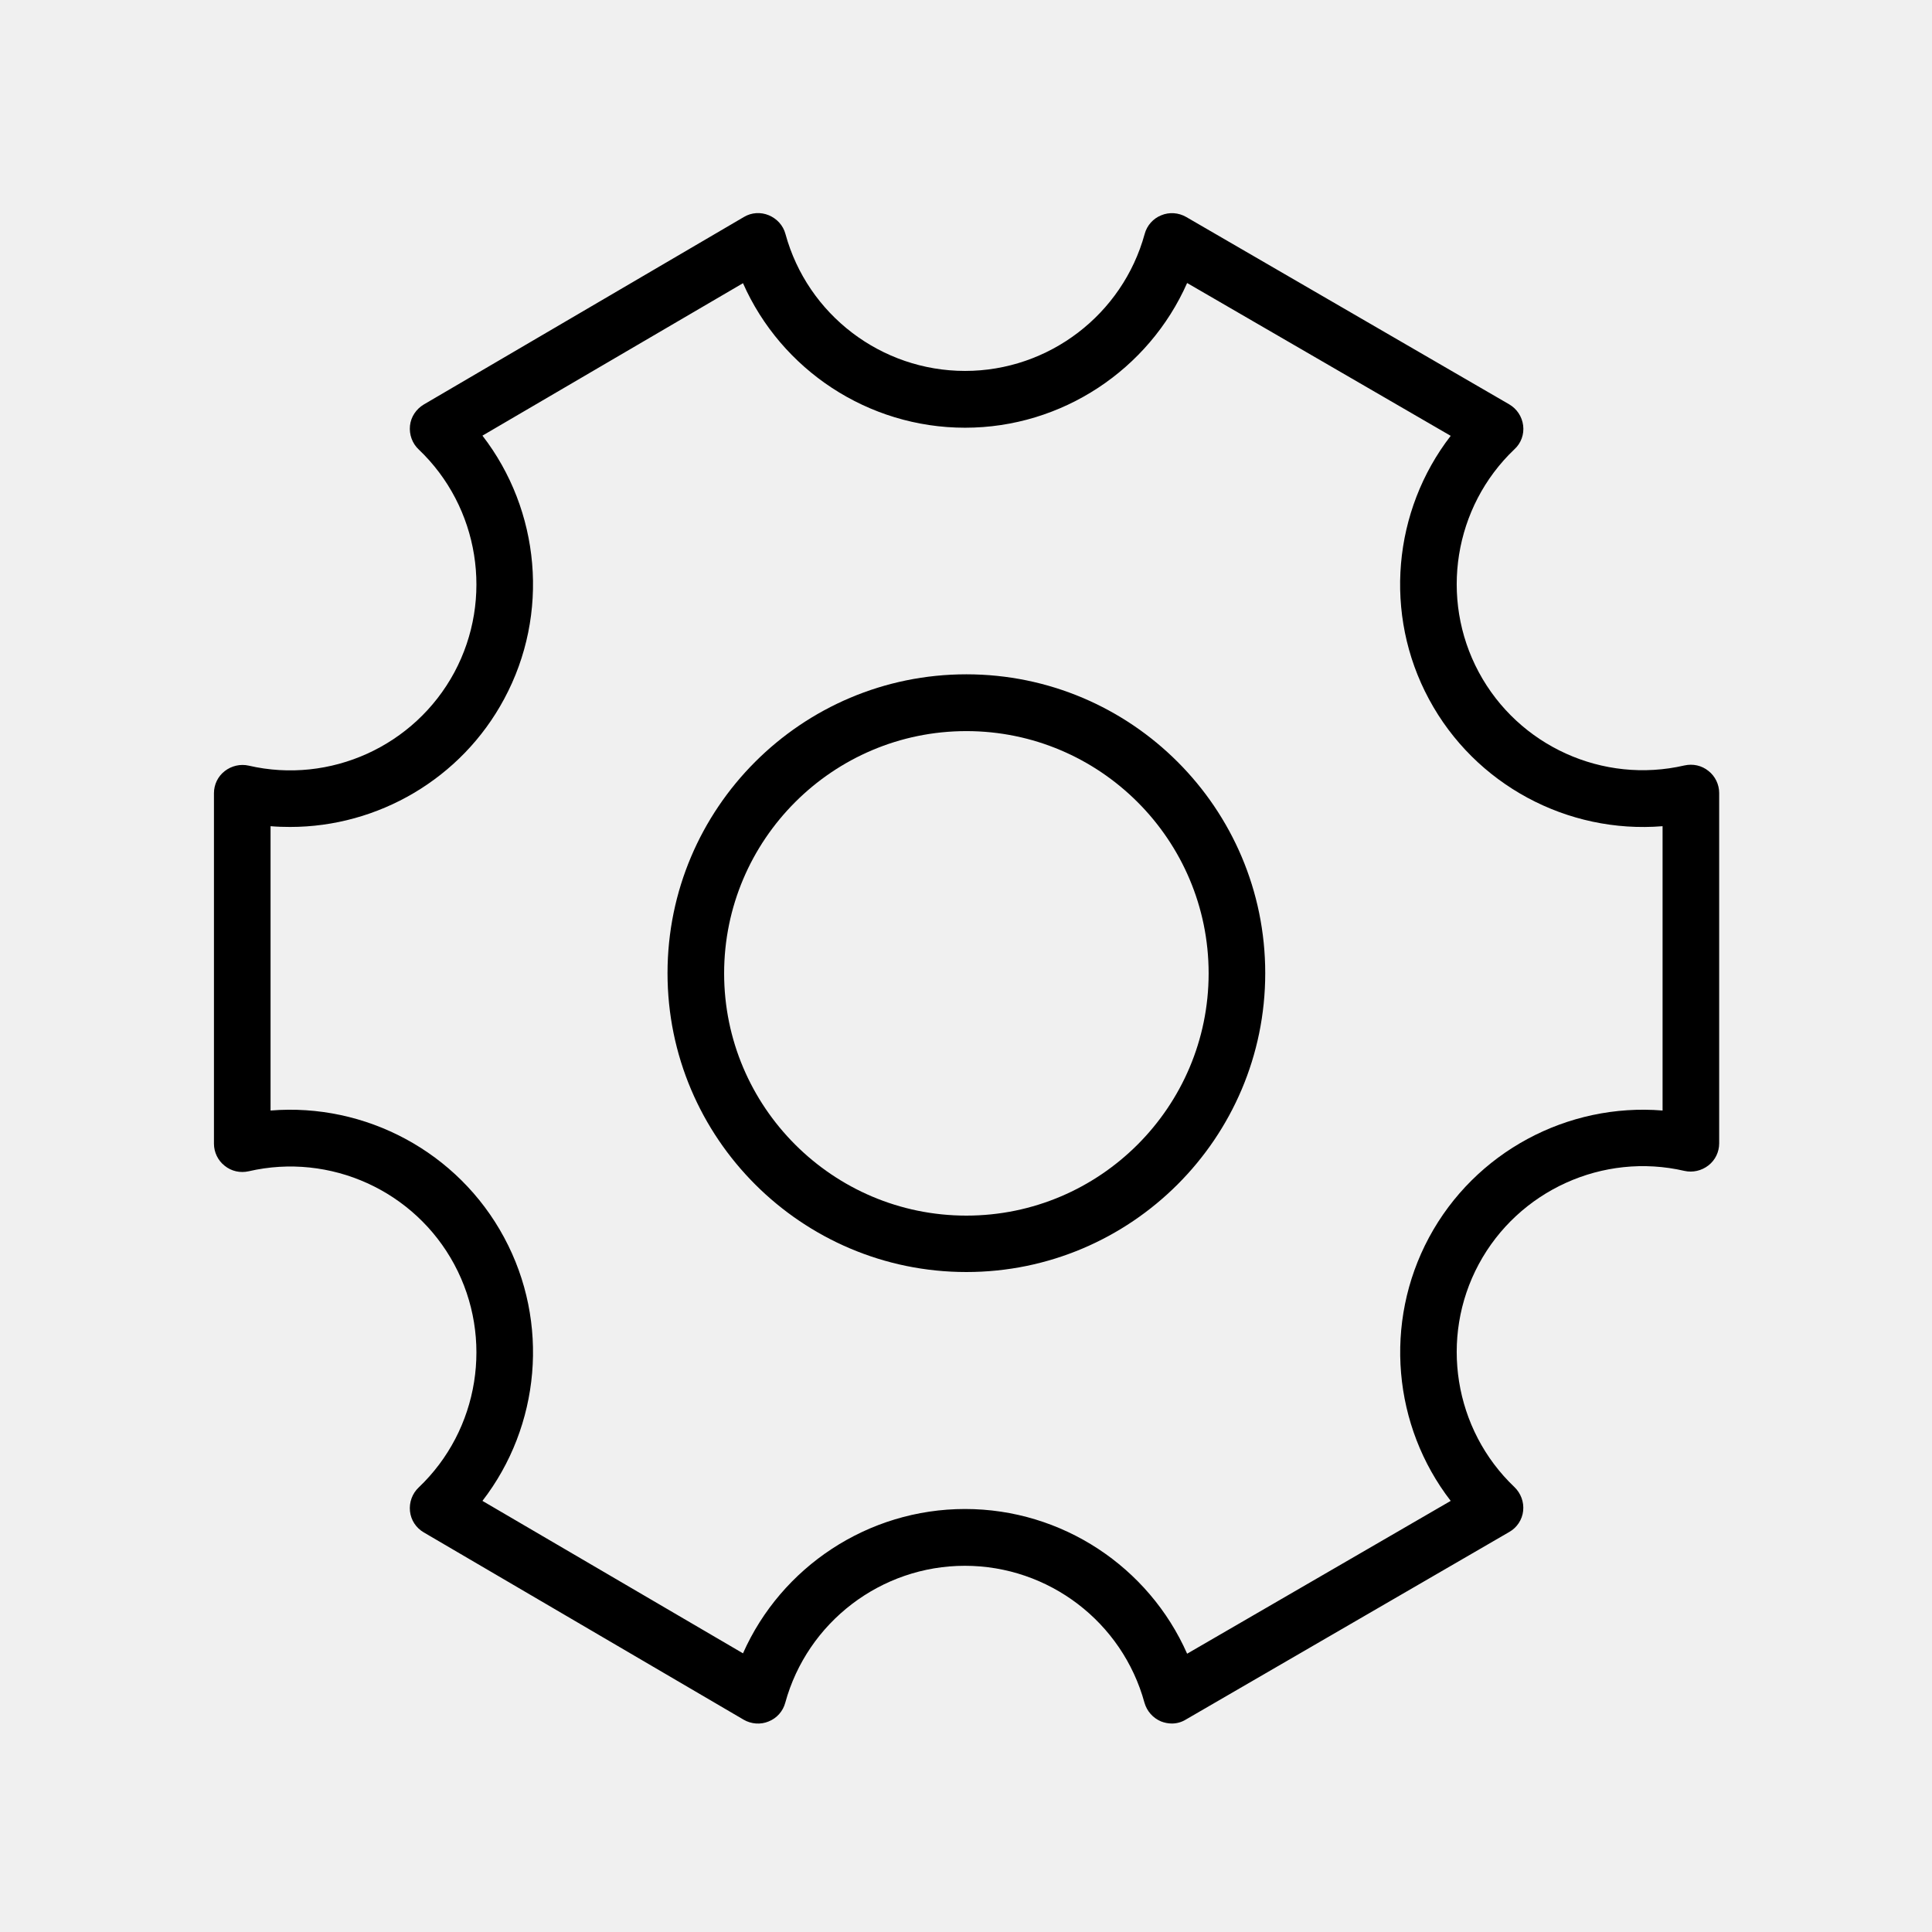
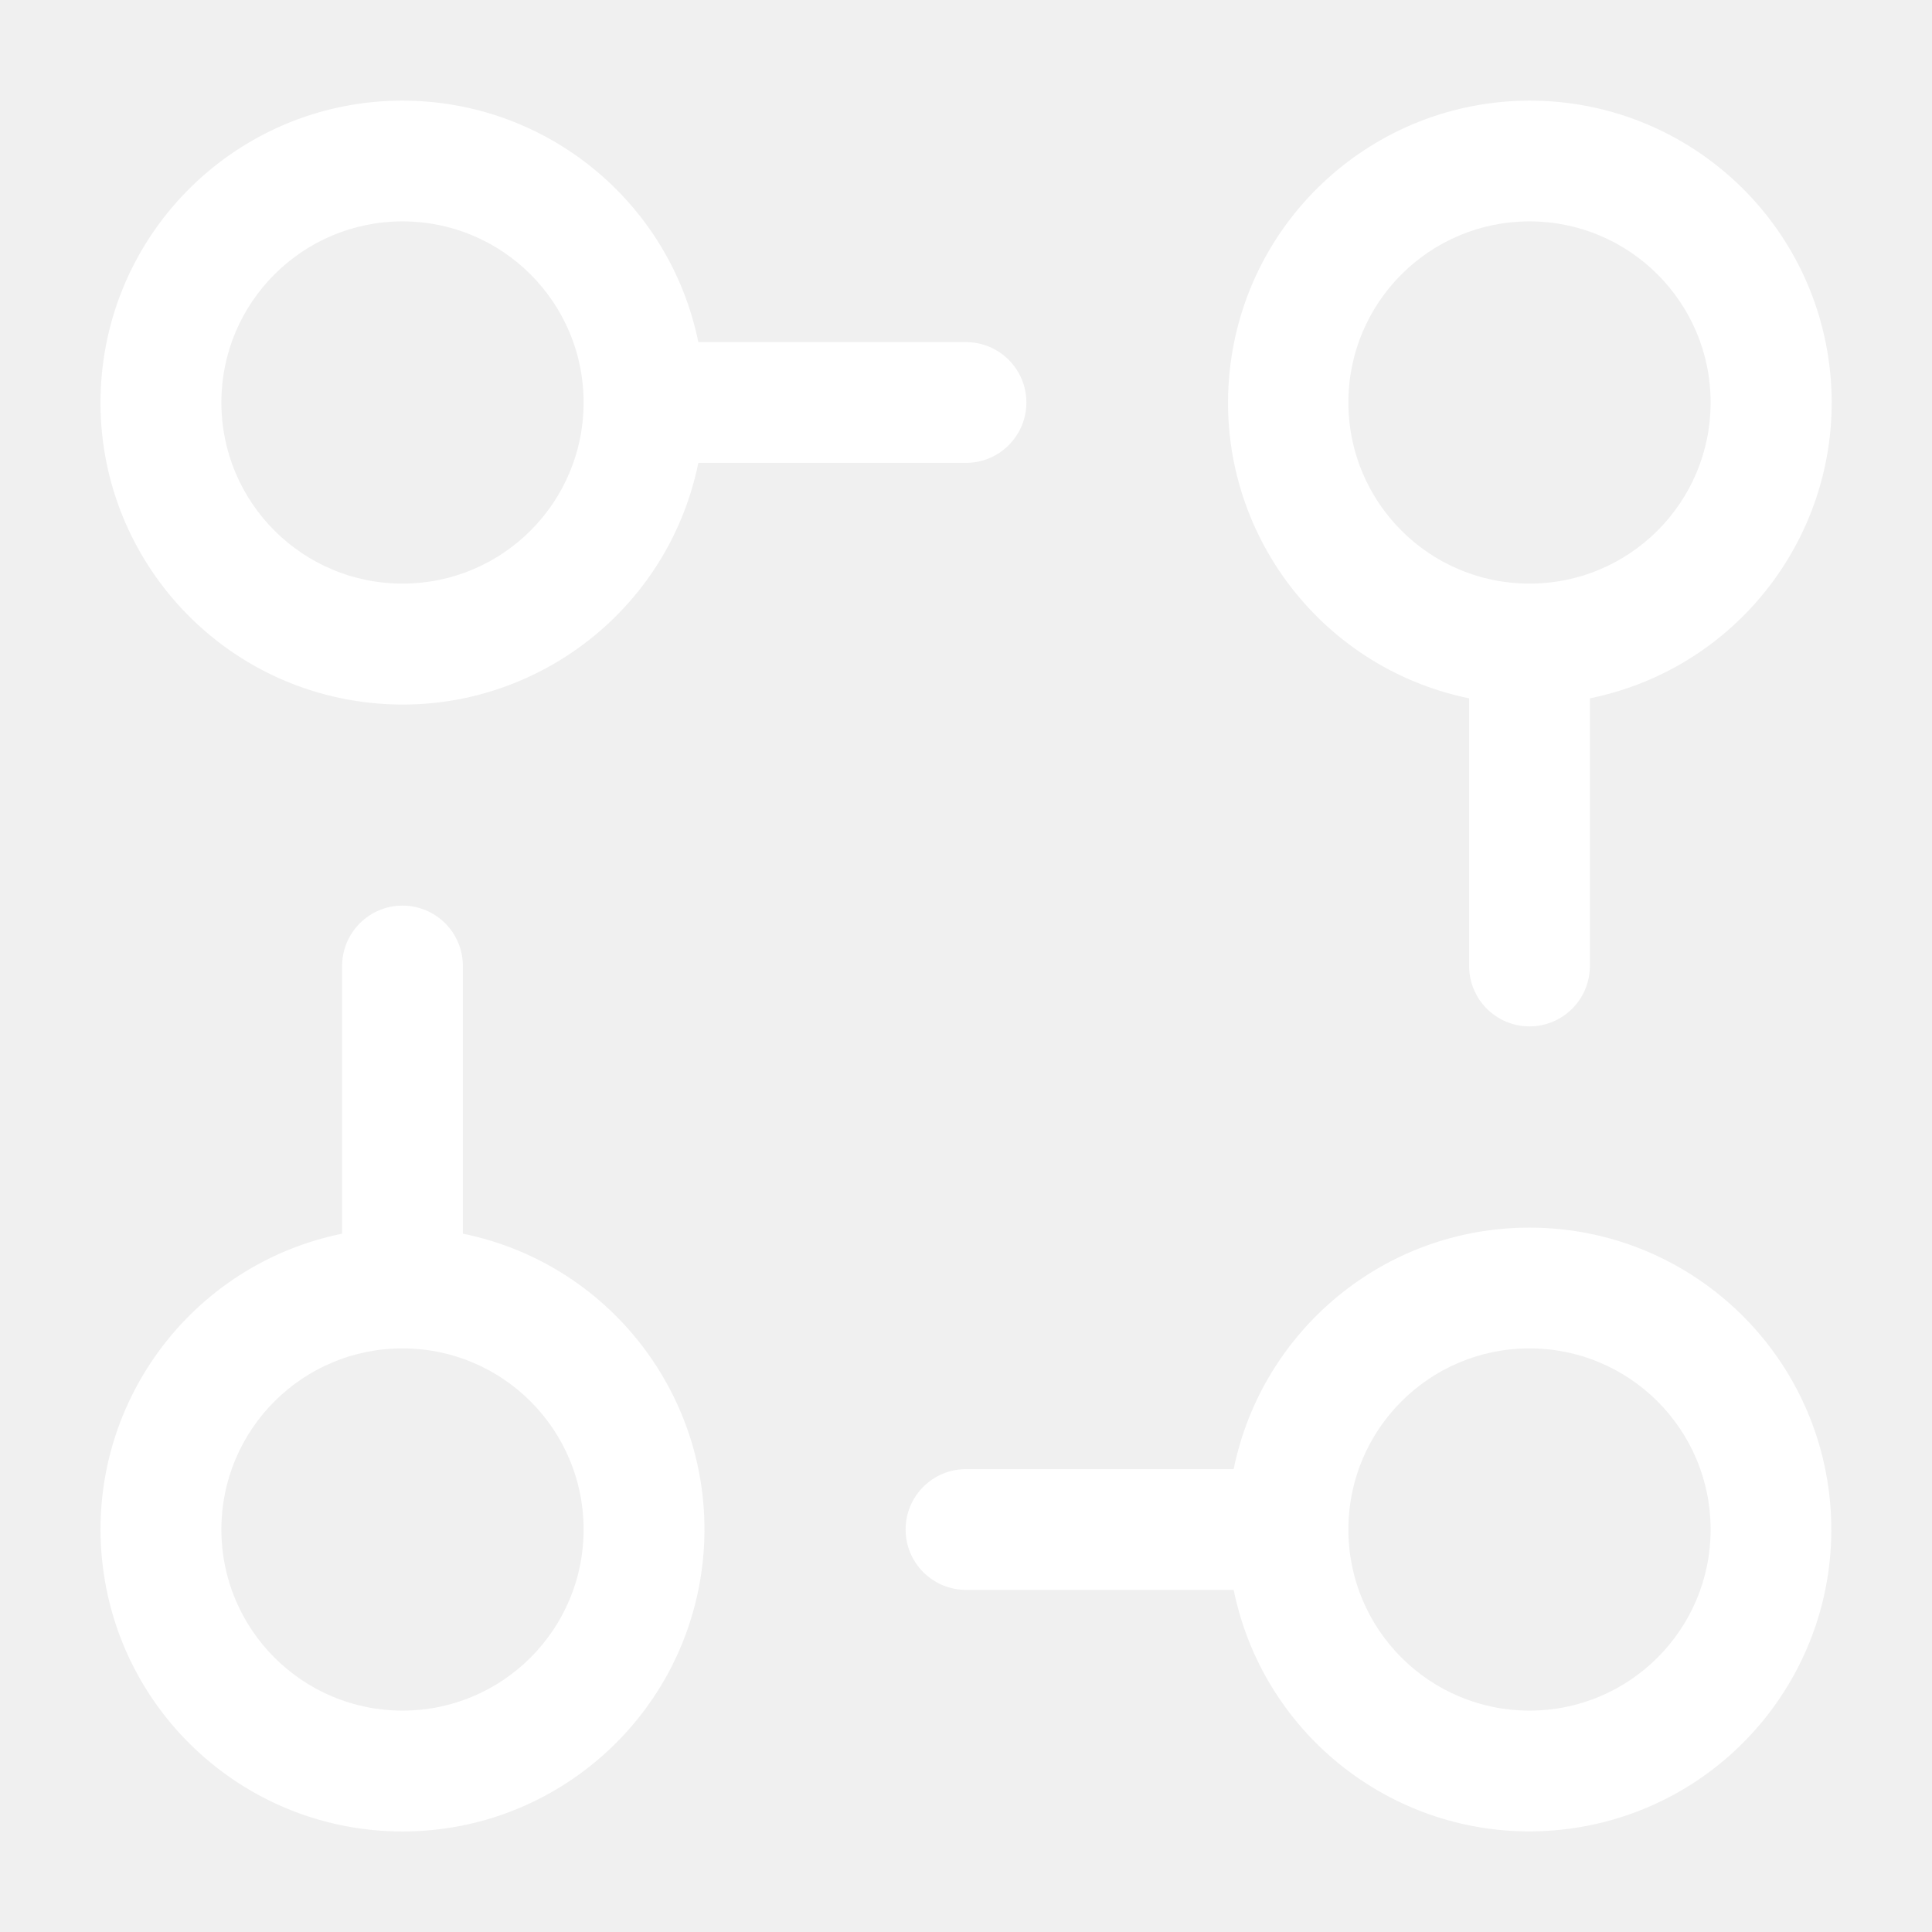
- <svg xmlns="http://www.w3.org/2000/svg" t="1746755915368" class="icon" viewBox="0 0 1024 1024" version="1.1" p-id="13437" width="200" height="200">
-   <path d="M512.2 674.2c-87.3 0-158.4-71-158.4-158.4s71-158.4 158.4-158.4 158.4 71 158.4 158.4-71.1 158.4-158.4 158.4z m0-286.7c-70.8 0-128.4 57.6-128.4 128.4s57.6 128.4 128.4 128.4 128.4-57.6 128.4-128.4S583 387.5 512.2 387.5z" p-id="13438" />
-   <path d="M621.1 913.5c-1.9 0-3.9-0.4-5.7-1.1-4.3-1.8-7.5-5.4-8.8-9.9-11.7-42.8-50.8-72.6-95.2-72.6-44.4 0-83.5 29.9-95.2 72.6-1.2 4.5-4.5 8.2-8.8 9.9-4.3 1.8-9.2 1.4-13.2-0.9l-169.6-99.3c-4.1-2.4-6.8-6.5-7.3-11.2-0.5-4.7 1.2-9.4 4.6-12.6 32.1-30.5 39.9-79.1 18.9-118.2-21-39.1-65.8-59.4-109-49.4-4.5 1-9.1 0-12.7-2.9-3.6-2.8-5.7-7.2-5.7-11.7V420.4c0-4.6 2.1-8.9 5.7-11.7 3.6-2.8 8.3-3.9 12.7-2.9 43.2 10 88-10.4 109-49.4 21-39.1 13.2-87.7-18.9-118.2-3.4-3.2-5.1-7.9-4.6-12.6 0.5-4.7 3.3-8.8 7.3-11.2L394.3 115c4-2.4 8.9-2.7 13.2-0.9s7.6 5.4 8.8 9.9c11.7 42.8 50.8 72.6 95.2 72.6 44.4 0 83.5-29.9 95.2-72.6 1.2-4.5 4.5-8.2 8.8-9.9 4.3-1.8 9.2-1.4 13.2 0.9l171.2 99.3c4.1 2.4 6.8 6.5 7.4 11.2 0.6 4.7-1.1 9.4-4.6 12.6-32.1 30.5-39.9 79.1-18.9 118.2 21 39.1 65.8 59.4 109 49.4 4.5-1 9.1 0 12.7 2.9 3.6 2.8 5.7 7.2 5.7 11.7V606c0 4.6-2.1 8.9-5.7 11.7-3.6 2.8-8.3 3.9-12.7 2.9-43.2-10-88 10.4-109 49.4s-13.2 87.7 18.9 118.2c3.4 3.3 5.1 7.9 4.6 12.6s-3.3 8.9-7.4 11.2l-171.2 99.3c-2.4 1.5-5 2.2-7.6 2.2zM511.5 799.8c51.4 0 97.4 30.7 117.7 76.7l139.7-81c-30.6-39.6-35.7-94.5-11.5-139.6 24.4-45.4 73.5-71.4 123.8-67.3V437.9c-50.3 4.1-99.4-21.9-123.8-67.3-24.3-45.1-19.1-100 11.5-139.6l-139.7-81c-20.3 45.9-66.3 76.7-117.7 76.7-51.4 0-97.4-30.7-117.7-76.6l-138.1 80.8c30.6 39.6 35.8 94.5 11.5 139.6-22.7 42.3-66.9 67.8-113.4 67.8-3.5 0-6.9-0.1-10.4-0.4v150.7c50.3-4.1 99.4 21.9 123.8 67.3 24.3 45.1 19.1 100-11.5 139.6l138.1 80.8c20.3-45.8 66.3-76.5 117.7-76.5z" p-id="13439" />
+ <svg xmlns="http://www.w3.org/2000/svg" t="1781610301795" class="icon" viewBox="0 0 1024 1024" version="1.1" p-id="1889" width="200" height="200">
+   <path d="M213.333 480a32 32 0 0 1 32 32v141.867a160.043 160.043 0 1 1-64 0V512a32 32 0 0 1 32-32z m597.333 170.667a160 160 0 1 1-156.8 192H512a32 32 0 0 1 0-64h141.867c14.848-73.045 79.36-128 156.8-128z m-597.333 64a96 96 0 1 0 0 192 96 96 0 0 0 0-192z m597.333 0a96 96 0 1 0 0 192 96 96 0 0 0 0-192z m0-661.333a160 160 0 0 1 32 316.8V512a32 32 0 0 1-64 0V370.133A160.043 160.043 0 0 1 810.667 53.333z m-597.333 0a160.043 160.043 0 0 1 156.8 128H512a32 32 0 0 1 0 64H370.133A160.043 160.043 0 1 1 213.333 53.333z m0 64a96 96 0 1 0 0 192 96 96 0 0 0 0-192z m597.333 0a96 96 0 1 0 0 192 96 96 0 0 0 0-192z" p-id="1890" fill="#ffffff" />
</svg>
